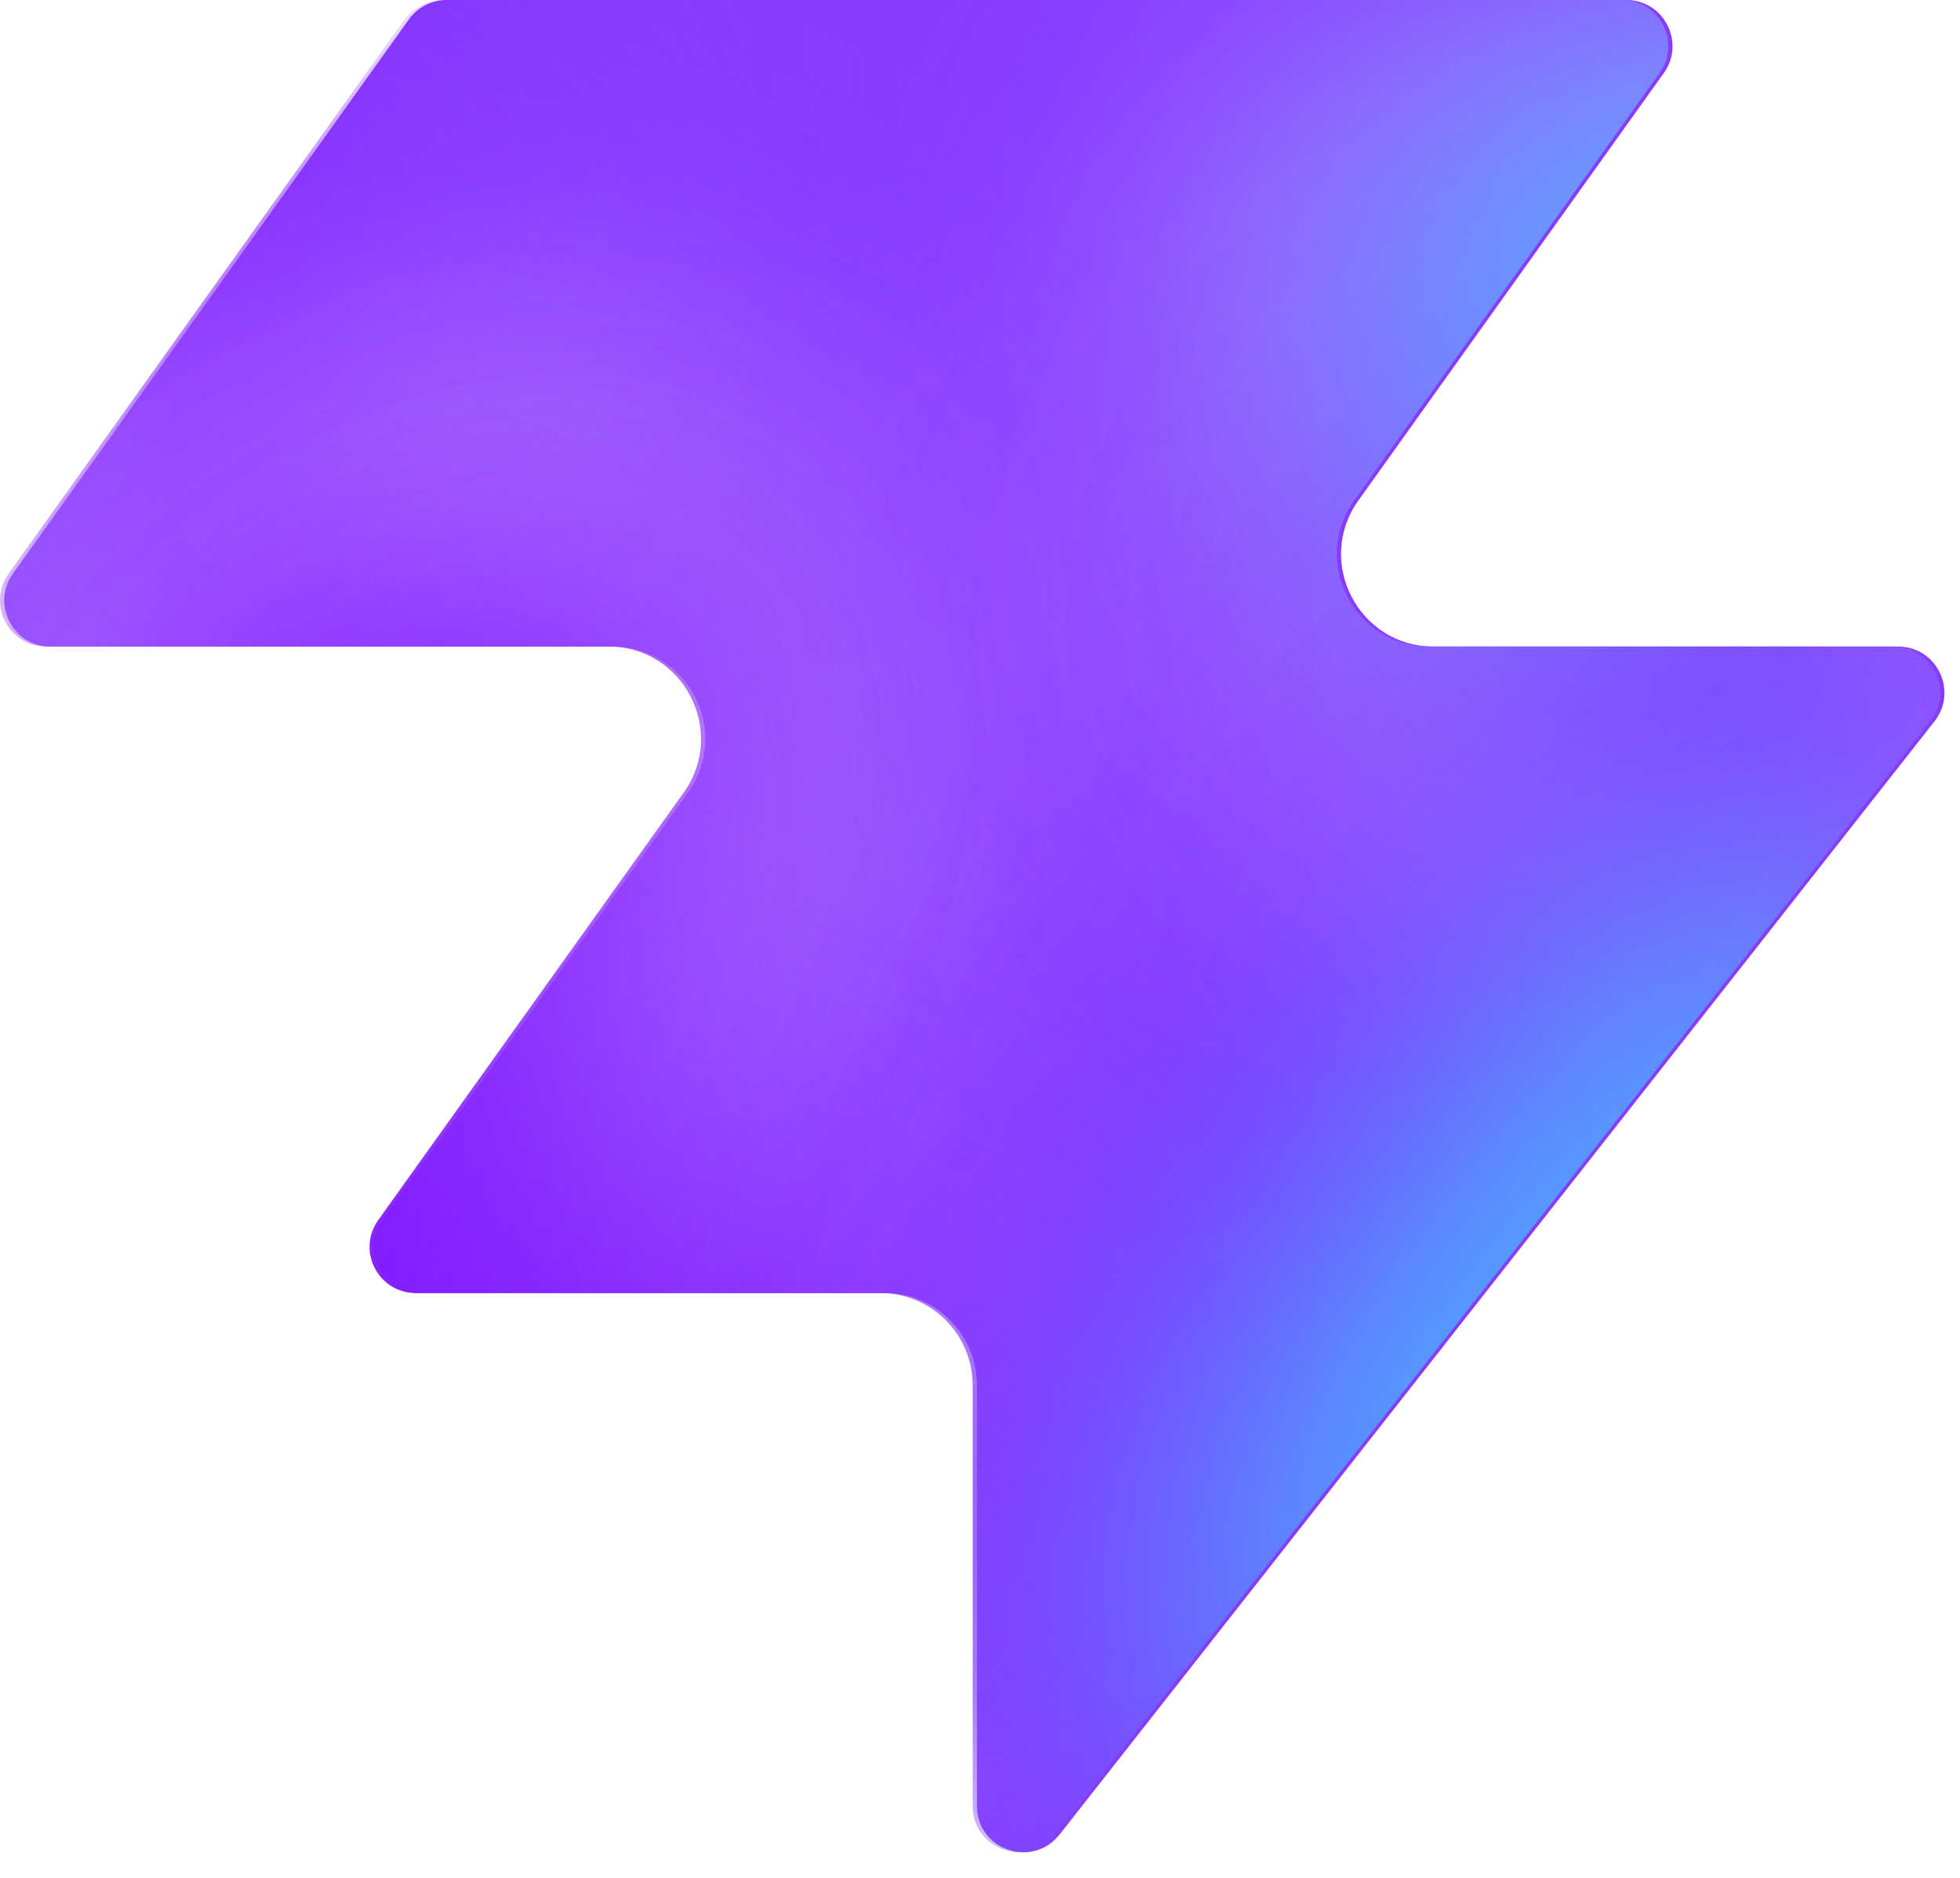
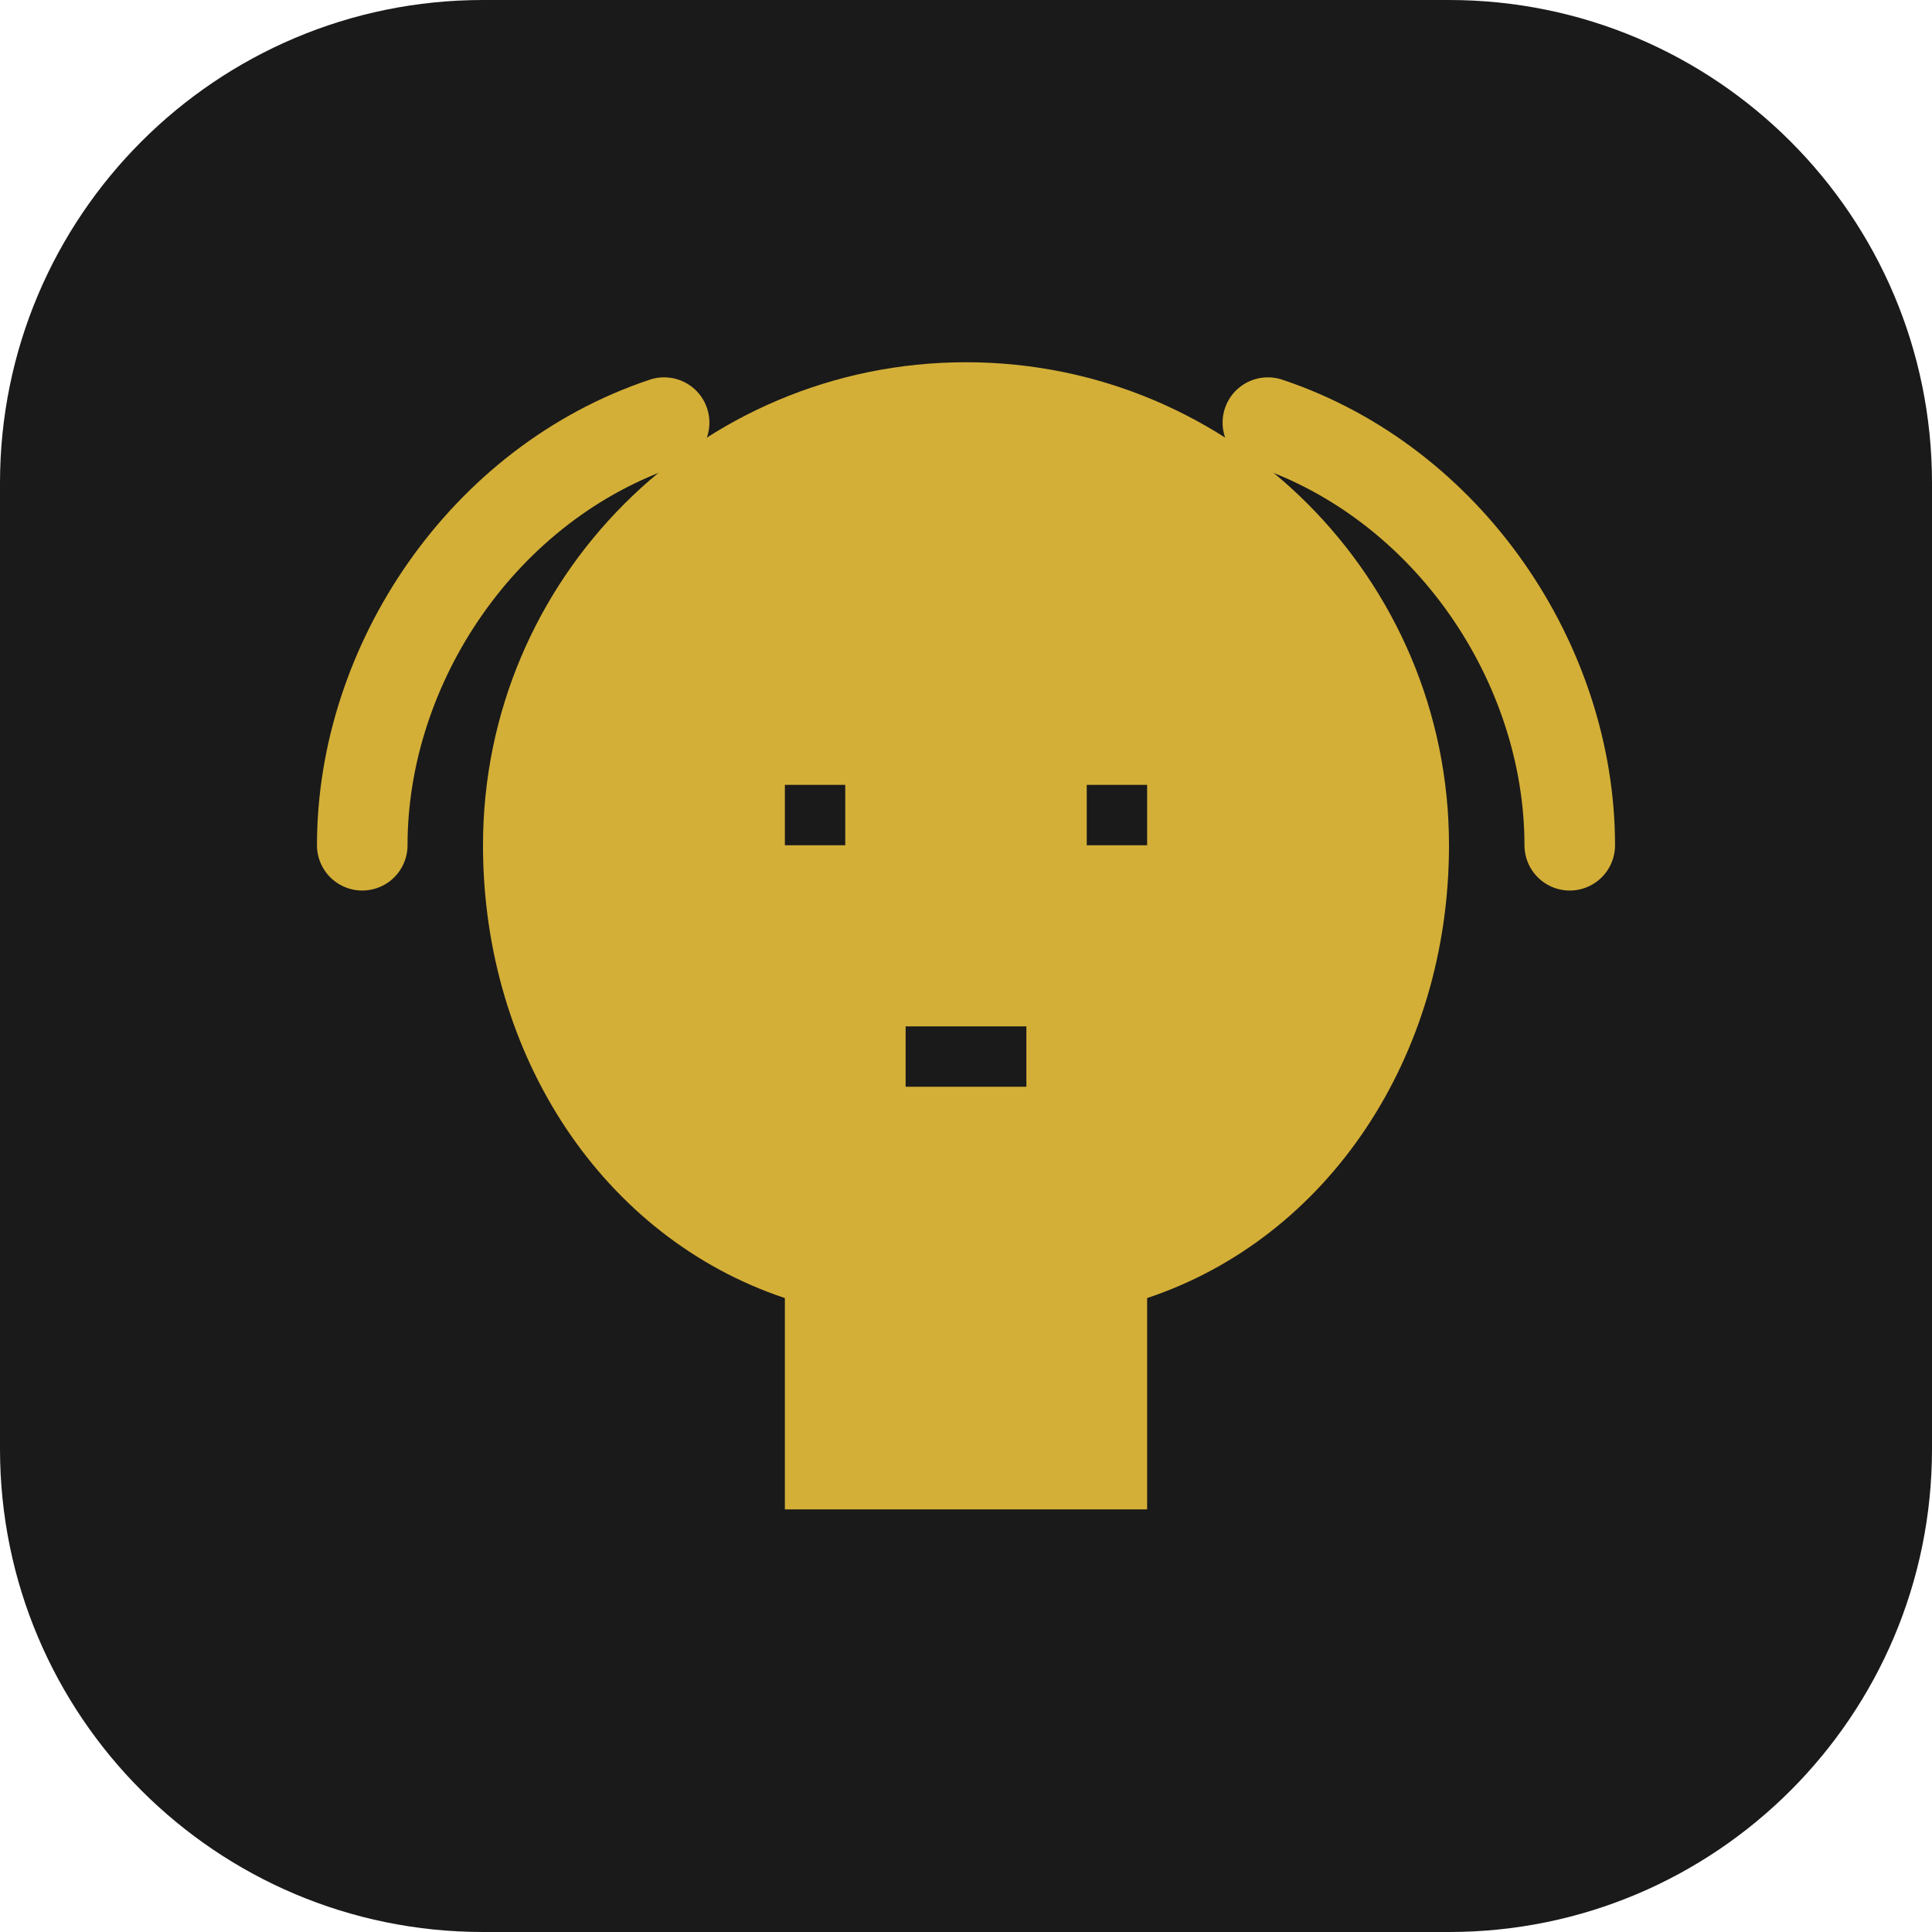
- <svg xmlns="http://www.w3.org/2000/svg" width="48" height="46" fill="none" viewBox="0 0 48 46">
-   <path fill="#863bff" d="M25.946 44.938c-.664.845-2.021.375-2.021-.698V33.937a2.26 2.26 0 0 0-2.262-2.262H10.287c-.92 0-1.456-1.04-.92-1.788l7.48-10.471c1.07-1.497 0-3.578-1.842-3.578H1.237c-.92 0-1.456-1.04-.92-1.788L10.013.474c.214-.297.556-.474.92-.474h28.894c.92 0 1.456 1.04.92 1.788l-7.48 10.471c-1.07 1.498 0 3.579 1.842 3.579h11.377c.943 0 1.473 1.088.89 1.83L25.947 44.94z" style="fill:#863bff;fill:color(display-p3 .525 .23 1);fill-opacity:1" />
-   <mask id="a" width="48" height="46" x="0" y="0" maskUnits="userSpaceOnUse" style="mask-type:alpha">
-     <path fill="#000" d="M25.842 44.938c-.664.844-2.021.375-2.021-.698V33.937a2.26 2.26 0 0 0-2.262-2.262H10.183c-.92 0-1.456-1.04-.92-1.788l7.48-10.471c1.07-1.498 0-3.579-1.842-3.579H1.133c-.92 0-1.456-1.04-.92-1.787L9.91.473c.214-.297.556-.474.92-.474h28.894c.92 0 1.456 1.04.92 1.788l-7.48 10.471c-1.07 1.498 0 3.578 1.842 3.578h11.377c.943 0 1.473 1.088.89 1.832L25.843 44.94z" style="fill:#000;fill-opacity:1" />
-   </mask>
-   <g mask="url(#a)">
-     <g filter="url(#b)">
-       <ellipse cx="5.508" cy="14.704" fill="#ede6ff" rx="5.508" ry="14.704" style="fill:#ede6ff;fill:color(display-p3 .927 .903 1);fill-opacity:1" transform="matrix(.00324 1 1 -.00324 -4.47 31.516)" />
-     </g>
-     <g filter="url(#c)">
-       <ellipse cx="10.399" cy="29.851" fill="#ede6ff" rx="10.399" ry="29.851" style="fill:#ede6ff;fill:color(display-p3 .927 .903 1);fill-opacity:1" transform="matrix(.00324 1 1 -.00324 -39.328 7.883)" />
-     </g>
-     <g filter="url(#d)">
-       <ellipse cx="5.508" cy="30.487" fill="#7e14ff" rx="5.508" ry="30.487" style="fill:#7e14ff;fill:color(display-p3 .492 .077 1);fill-opacity:1" transform="rotate(89.814 -25.913 -14.639)scale(1 -1)" />
-     </g>
-     <g filter="url(#e)">
-       <ellipse cx="5.508" cy="30.599" fill="#7e14ff" rx="5.508" ry="30.599" style="fill:#7e14ff;fill:color(display-p3 .492 .077 1);fill-opacity:1" transform="rotate(89.814 -32.644 -3.334)scale(1 -1)" />
-     </g>
-     <g filter="url(#f)">
-       <ellipse cx="5.508" cy="30.599" fill="#7e14ff" rx="5.508" ry="30.599" style="fill:#7e14ff;fill:color(display-p3 .492 .077 1);fill-opacity:1" transform="matrix(.00324 1 1 -.00324 -34.34 30.47)" />
-     </g>
-     <g filter="url(#g)">
-       <ellipse cx="14.072" cy="22.078" fill="#ede6ff" rx="14.072" ry="22.078" style="fill:#ede6ff;fill:color(display-p3 .927 .903 1);fill-opacity:1" transform="rotate(93.35 24.506 48.493)scale(-1 1)" />
-     </g>
-     <g filter="url(#h)">
-       <ellipse cx="3.47" cy="21.501" fill="#7e14ff" rx="3.47" ry="21.501" style="fill:#7e14ff;fill:color(display-p3 .492 .077 1);fill-opacity:1" transform="rotate(89.009 28.708 47.59)scale(-1 1)" />
-     </g>
-     <g filter="url(#i)">
-       <ellipse cx="3.47" cy="21.501" fill="#7e14ff" rx="3.47" ry="21.501" style="fill:#7e14ff;fill:color(display-p3 .492 .077 1);fill-opacity:1" transform="rotate(89.009 28.708 47.59)scale(-1 1)" />
-     </g>
-     <g filter="url(#j)">
-       <ellipse cx=".387" cy="8.972" fill="#7e14ff" rx="4.407" ry="29.108" style="fill:#7e14ff;fill:color(display-p3 .492 .077 1);fill-opacity:1" transform="rotate(39.51 .387 8.972)" />
-     </g>
-     <g filter="url(#k)">
-       <ellipse cx="47.523" cy="-6.092" fill="#7e14ff" rx="4.407" ry="29.108" style="fill:#7e14ff;fill:color(display-p3 .492 .077 1);fill-opacity:1" transform="rotate(37.892 47.523 -6.092)" />
-     </g>
-     <g filter="url(#l)">
-       <ellipse cx="41.412" cy="6.333" fill="#47bfff" rx="5.971" ry="9.665" style="fill:#47bfff;fill:color(display-p3 .28 .748 1);fill-opacity:1" transform="rotate(37.892 41.412 6.333)" />
-     </g>
-     <g filter="url(#m)">
-       <ellipse cx="-1.879" cy="38.332" fill="#7e14ff" rx="4.407" ry="29.108" style="fill:#7e14ff;fill:color(display-p3 .492 .077 1);fill-opacity:1" transform="rotate(37.892 -1.88 38.332)" />
-     </g>
-     <g filter="url(#n)">
-       <ellipse cx="-1.879" cy="38.332" fill="#7e14ff" rx="4.407" ry="29.108" style="fill:#7e14ff;fill:color(display-p3 .492 .077 1);fill-opacity:1" transform="rotate(37.892 -1.88 38.332)" />
-     </g>
-     <g filter="url(#o)">
-       <ellipse cx="35.651" cy="29.907" fill="#7e14ff" rx="4.407" ry="29.108" style="fill:#7e14ff;fill:color(display-p3 .492 .077 1);fill-opacity:1" transform="rotate(37.892 35.651 29.907)" />
-     </g>
-     <g filter="url(#p)">
-       <ellipse cx="38.418" cy="32.4" fill="#47bfff" rx="5.971" ry="15.297" style="fill:#47bfff;fill:color(display-p3 .28 .748 1);fill-opacity:1" transform="rotate(37.892 38.418 32.4)" />
-     </g>
-   </g>
-   <defs>
-     <filter id="b" width="60.045" height="41.654" x="-19.77" y="16.149" color-interpolation-filters="sRGB" filterUnits="userSpaceOnUse">
-       <feFlood flood-opacity="0" result="BackgroundImageFix" />
-       <feBlend in="SourceGraphic" in2="BackgroundImageFix" result="shape" />
-       <feGaussianBlur result="effect1_foregroundBlur_2002_17158" stdDeviation="7.659" />
-     </filter>
-     <filter id="c" width="90.34" height="51.437" x="-54.613" y="-7.533" color-interpolation-filters="sRGB" filterUnits="userSpaceOnUse">
-       <feFlood flood-opacity="0" result="BackgroundImageFix" />
-       <feBlend in="SourceGraphic" in2="BackgroundImageFix" result="shape" />
-       <feGaussianBlur result="effect1_foregroundBlur_2002_17158" stdDeviation="7.659" />
-     </filter>
-     <filter id="d" width="79.355" height="29.4" x="-49.64" y="2.03" color-interpolation-filters="sRGB" filterUnits="userSpaceOnUse">
-       <feFlood flood-opacity="0" result="BackgroundImageFix" />
-       <feBlend in="SourceGraphic" in2="BackgroundImageFix" result="shape" />
-       <feGaussianBlur result="effect1_foregroundBlur_2002_17158" stdDeviation="4.596" />
-     </filter>
-     <filter id="e" width="79.579" height="29.4" x="-45.045" y="20.029" color-interpolation-filters="sRGB" filterUnits="userSpaceOnUse">
-       <feFlood flood-opacity="0" result="BackgroundImageFix" />
-       <feBlend in="SourceGraphic" in2="BackgroundImageFix" result="shape" />
-       <feGaussianBlur result="effect1_foregroundBlur_2002_17158" stdDeviation="4.596" />
-     </filter>
-     <filter id="f" width="79.579" height="29.4" x="-43.513" y="21.178" color-interpolation-filters="sRGB" filterUnits="userSpaceOnUse">
-       <feFlood flood-opacity="0" result="BackgroundImageFix" />
-       <feBlend in="SourceGraphic" in2="BackgroundImageFix" result="shape" />
-       <feGaussianBlur result="effect1_foregroundBlur_2002_17158" stdDeviation="4.596" />
-     </filter>
-     <filter id="g" width="74.749" height="58.852" x="15.756" y="-17.901" color-interpolation-filters="sRGB" filterUnits="userSpaceOnUse">
-       <feFlood flood-opacity="0" result="BackgroundImageFix" />
-       <feBlend in="SourceGraphic" in2="BackgroundImageFix" result="shape" />
-       <feGaussianBlur result="effect1_foregroundBlur_2002_17158" stdDeviation="7.659" />
-     </filter>
-     <filter id="h" width="61.377" height="25.362" x="23.548" y="2.284" color-interpolation-filters="sRGB" filterUnits="userSpaceOnUse">
-       <feFlood flood-opacity="0" result="BackgroundImageFix" />
-       <feBlend in="SourceGraphic" in2="BackgroundImageFix" result="shape" />
-       <feGaussianBlur result="effect1_foregroundBlur_2002_17158" stdDeviation="4.596" />
-     </filter>
-     <filter id="i" width="61.377" height="25.362" x="23.548" y="2.284" color-interpolation-filters="sRGB" filterUnits="userSpaceOnUse">
-       <feFlood flood-opacity="0" result="BackgroundImageFix" />
-       <feBlend in="SourceGraphic" in2="BackgroundImageFix" result="shape" />
-       <feGaussianBlur result="effect1_foregroundBlur_2002_17158" stdDeviation="4.596" />
-     </filter>
-     <filter id="j" width="56.045" height="63.649" x="-27.636" y="-22.853" color-interpolation-filters="sRGB" filterUnits="userSpaceOnUse">
-       <feFlood flood-opacity="0" result="BackgroundImageFix" />
-       <feBlend in="SourceGraphic" in2="BackgroundImageFix" result="shape" />
-       <feGaussianBlur result="effect1_foregroundBlur_2002_17158" stdDeviation="4.596" />
-     </filter>
-     <filter id="k" width="54.814" height="64.646" x="20.116" y="-38.415" color-interpolation-filters="sRGB" filterUnits="userSpaceOnUse">
-       <feFlood flood-opacity="0" result="BackgroundImageFix" />
-       <feBlend in="SourceGraphic" in2="BackgroundImageFix" result="shape" />
-       <feGaussianBlur result="effect1_foregroundBlur_2002_17158" stdDeviation="4.596" />
-     </filter>
-     <filter id="l" width="33.541" height="35.313" x="24.641" y="-11.323" color-interpolation-filters="sRGB" filterUnits="userSpaceOnUse">
-       <feFlood flood-opacity="0" result="BackgroundImageFix" />
-       <feBlend in="SourceGraphic" in2="BackgroundImageFix" result="shape" />
-       <feGaussianBlur result="effect1_foregroundBlur_2002_17158" stdDeviation="4.596" />
-     </filter>
-     <filter id="m" width="54.814" height="64.646" x="-29.286" y="6.009" color-interpolation-filters="sRGB" filterUnits="userSpaceOnUse">
-       <feFlood flood-opacity="0" result="BackgroundImageFix" />
-       <feBlend in="SourceGraphic" in2="BackgroundImageFix" result="shape" />
-       <feGaussianBlur result="effect1_foregroundBlur_2002_17158" stdDeviation="4.596" />
-     </filter>
-     <filter id="n" width="54.814" height="64.646" x="-29.286" y="6.009" color-interpolation-filters="sRGB" filterUnits="userSpaceOnUse">
-       <feFlood flood-opacity="0" result="BackgroundImageFix" />
-       <feBlend in="SourceGraphic" in2="BackgroundImageFix" result="shape" />
-       <feGaussianBlur result="effect1_foregroundBlur_2002_17158" stdDeviation="4.596" />
-     </filter>
-     <filter id="o" width="54.814" height="64.646" x="8.244" y="-2.416" color-interpolation-filters="sRGB" filterUnits="userSpaceOnUse">
-       <feFlood flood-opacity="0" result="BackgroundImageFix" />
-       <feBlend in="SourceGraphic" in2="BackgroundImageFix" result="shape" />
-       <feGaussianBlur result="effect1_foregroundBlur_2002_17158" stdDeviation="4.596" />
-     </filter>
-     <filter id="p" width="39.409" height="43.623" x="18.713" y="10.588" color-interpolation-filters="sRGB" filterUnits="userSpaceOnUse">
-       <feFlood flood-opacity="0" result="BackgroundImageFix" />
-       <feBlend in="SourceGraphic" in2="BackgroundImageFix" result="shape" />
-       <feGaussianBlur result="effect1_foregroundBlur_2002_17158" stdDeviation="4.596" />
-     </filter>
-   </defs>
+ <svg xmlns="http://www.w3.org/2000/svg" width="32" height="32" viewBox="0 0 32 32" fill="none">
+   <rect width="32" height="32" rx="8" fill="#1A1A1A" />
+   <path d="M16 6C11.582 6 8 9.582 8 14C8 17.5 10 20.5 13 21.5V25H19V21.5C22 20.5 24 17.5 24 14C24 9.582 20.418 6 16 6Z" fill="#D4AF37" />
+   <path d="M13 13H14V14H13V13Z" fill="#1A1A1A" />
+   <path d="M18 13H19V14H18V13Z" fill="#1A1A1A" />
+   <path d="M15 17H17V18H15V17Z" fill="#1A1A1A" />
+   <path d="M16 21V23" stroke="#D4AF37" stroke-width="2" stroke-linecap="round" />
+   <path d="M6 14C6 11 8 8 11 7" stroke="#D4AF37" stroke-width="1.5" stroke-linecap="round" />
+   <path d="M26 14C26 11 24 8 21 7" stroke="#D4AF37" stroke-width="1.5" stroke-linecap="round" />
</svg>
